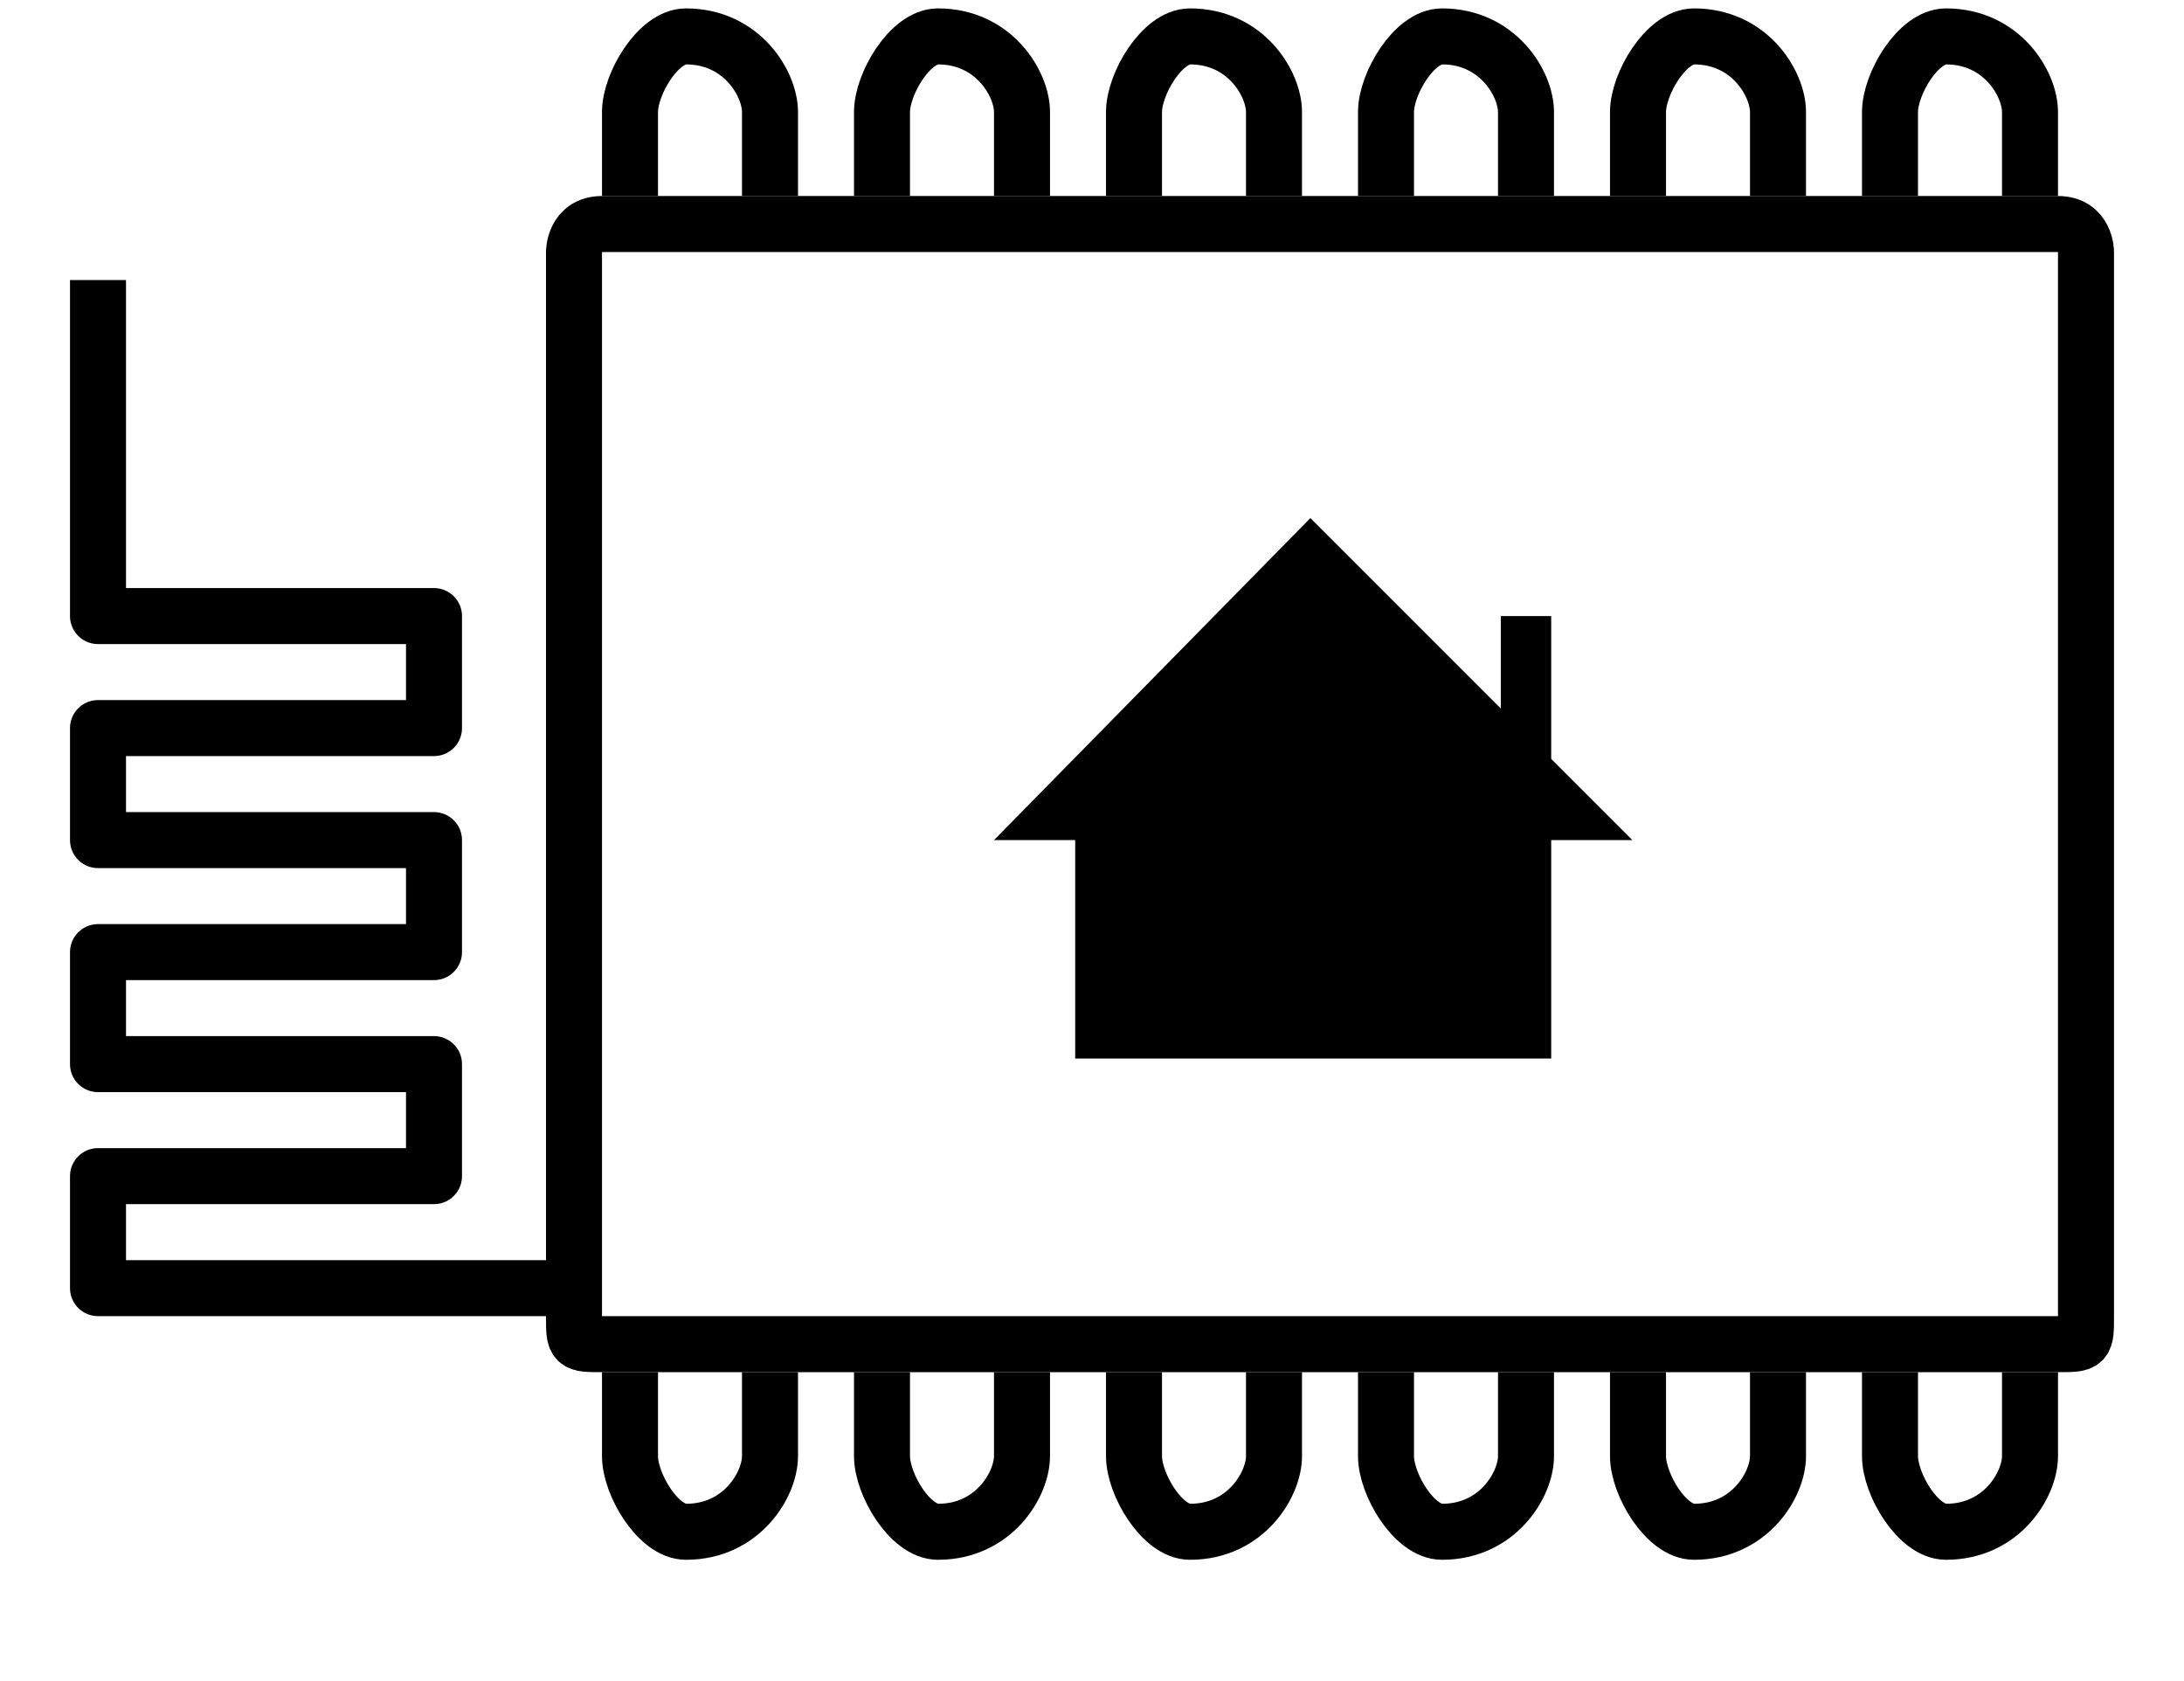
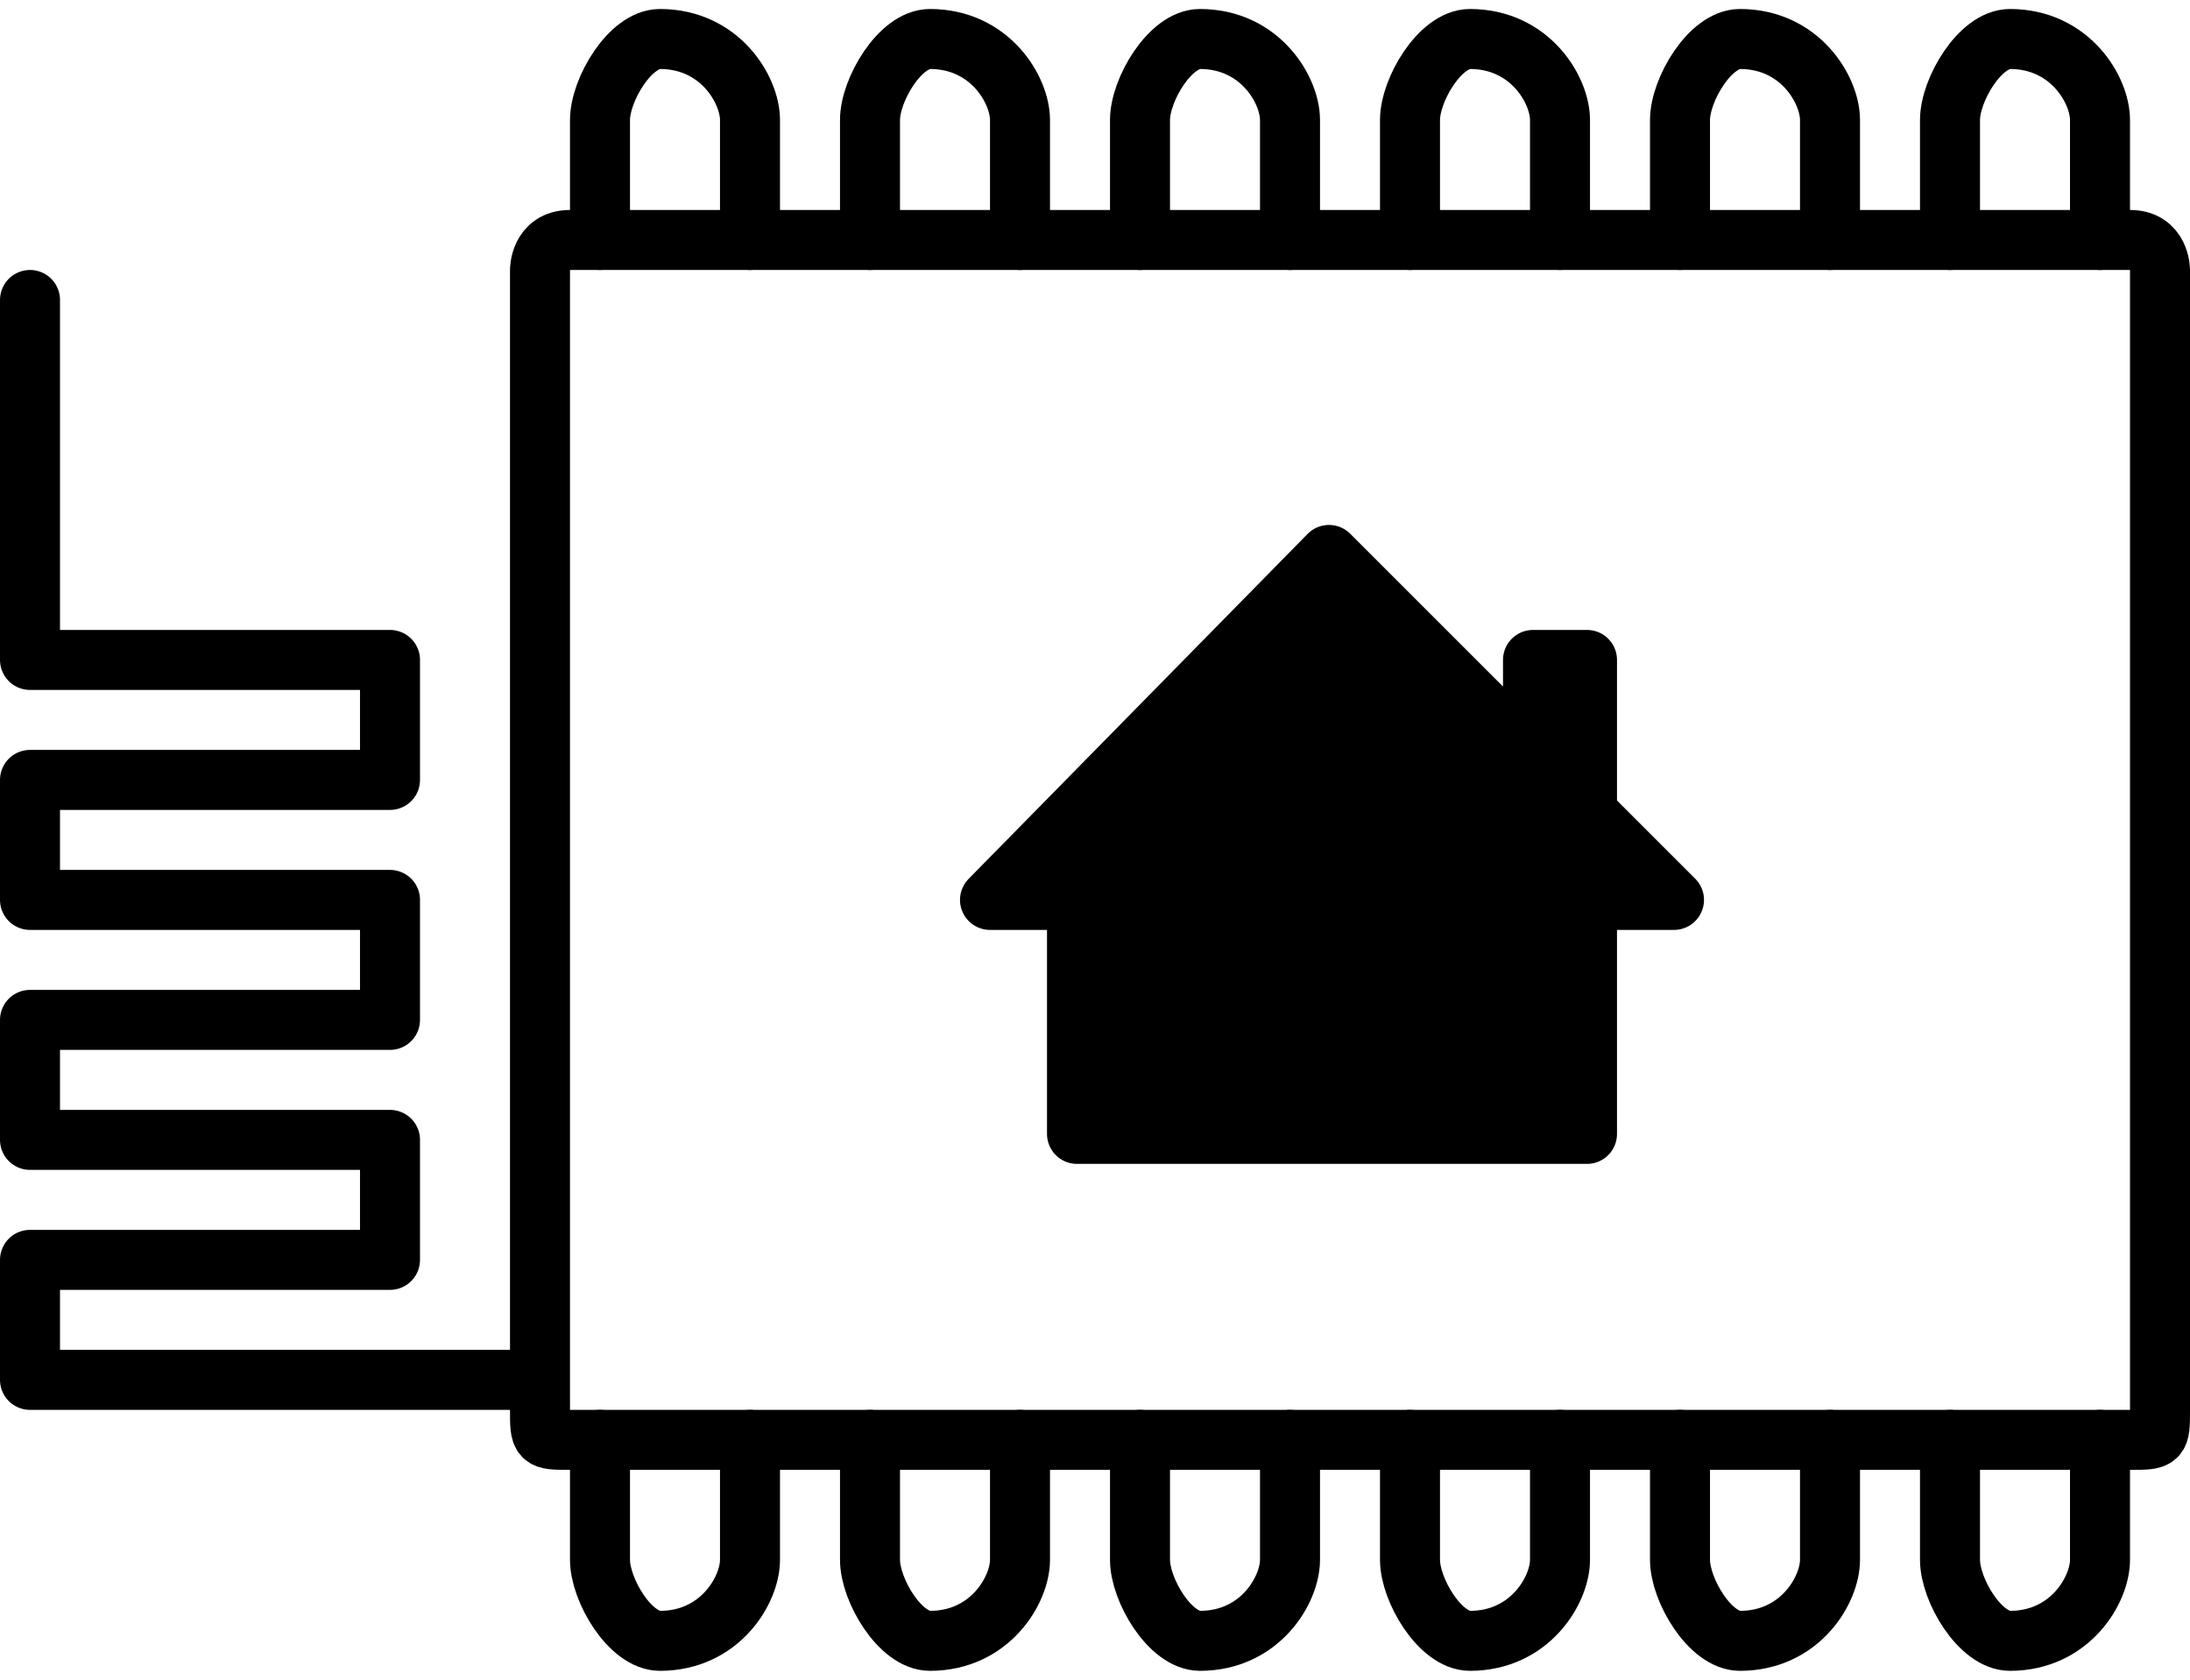
- <svg xmlns="http://www.w3.org/2000/svg" viewBox="7 8 73 60" width="52" height="40">
+ <svg xmlns="http://www.w3.org/2000/svg" viewBox="7 8 73 56" width="73" height="56">
  <g style="fill:none;stroke:currentColor;stroke-width:2;stroke-linecap:round;stroke-linejoin:round">
    <g id="b">
-       <path d="M27 15v-3c0-1 1-2.7 2-2.7 2 0 3 1.7 3 2.7v3" id="a" style="stroke-linecap:butt" />
+       <path d="M27 16v-4c0-1 1-2.7 2-2.7 2 0 3 1.7 3 2.7v4" id="a" />
      <use x="9" href="#a" />
      <use x="18" href="#a" />
      <use x="27" href="#a" />
      <use x="36" href="#a" />
      <use x="45" href="#a" />
    </g>
    <use transform="matrix(1 0 0 -1 0 72)" href="#b" />
    <path d="M78 16H26c-1 0-1 1-1 1v38c0 1 0 1 1 1h52c1 0 1 0 1-1V17s0-1-1-1z" class="box" />
-     <path d="M40 38h2.9v7.8h17V38h2.9l-2.9-2.9V30h-1.8v3.3l-6.8-6.8z" stroke="none" fill="currentColor" />
-     <path d="M24 54H8v-4h12v-4H8v-4h12v-4H8v-4h12v-4H8V18" style="stroke-linecap:butt" />
+     <path d="M40 38h2.9v7.8h17V38h2.9l-2.9-2.9V30h-1.8v3.3l-6.8-6.8z" class="home" fill="currentColor" />
+     <path d="M24 54H8v-4h12v-4H8v-4h12v-4H8v-4h12v-4H8V18" class="aerial" />
  </g>
</svg>
